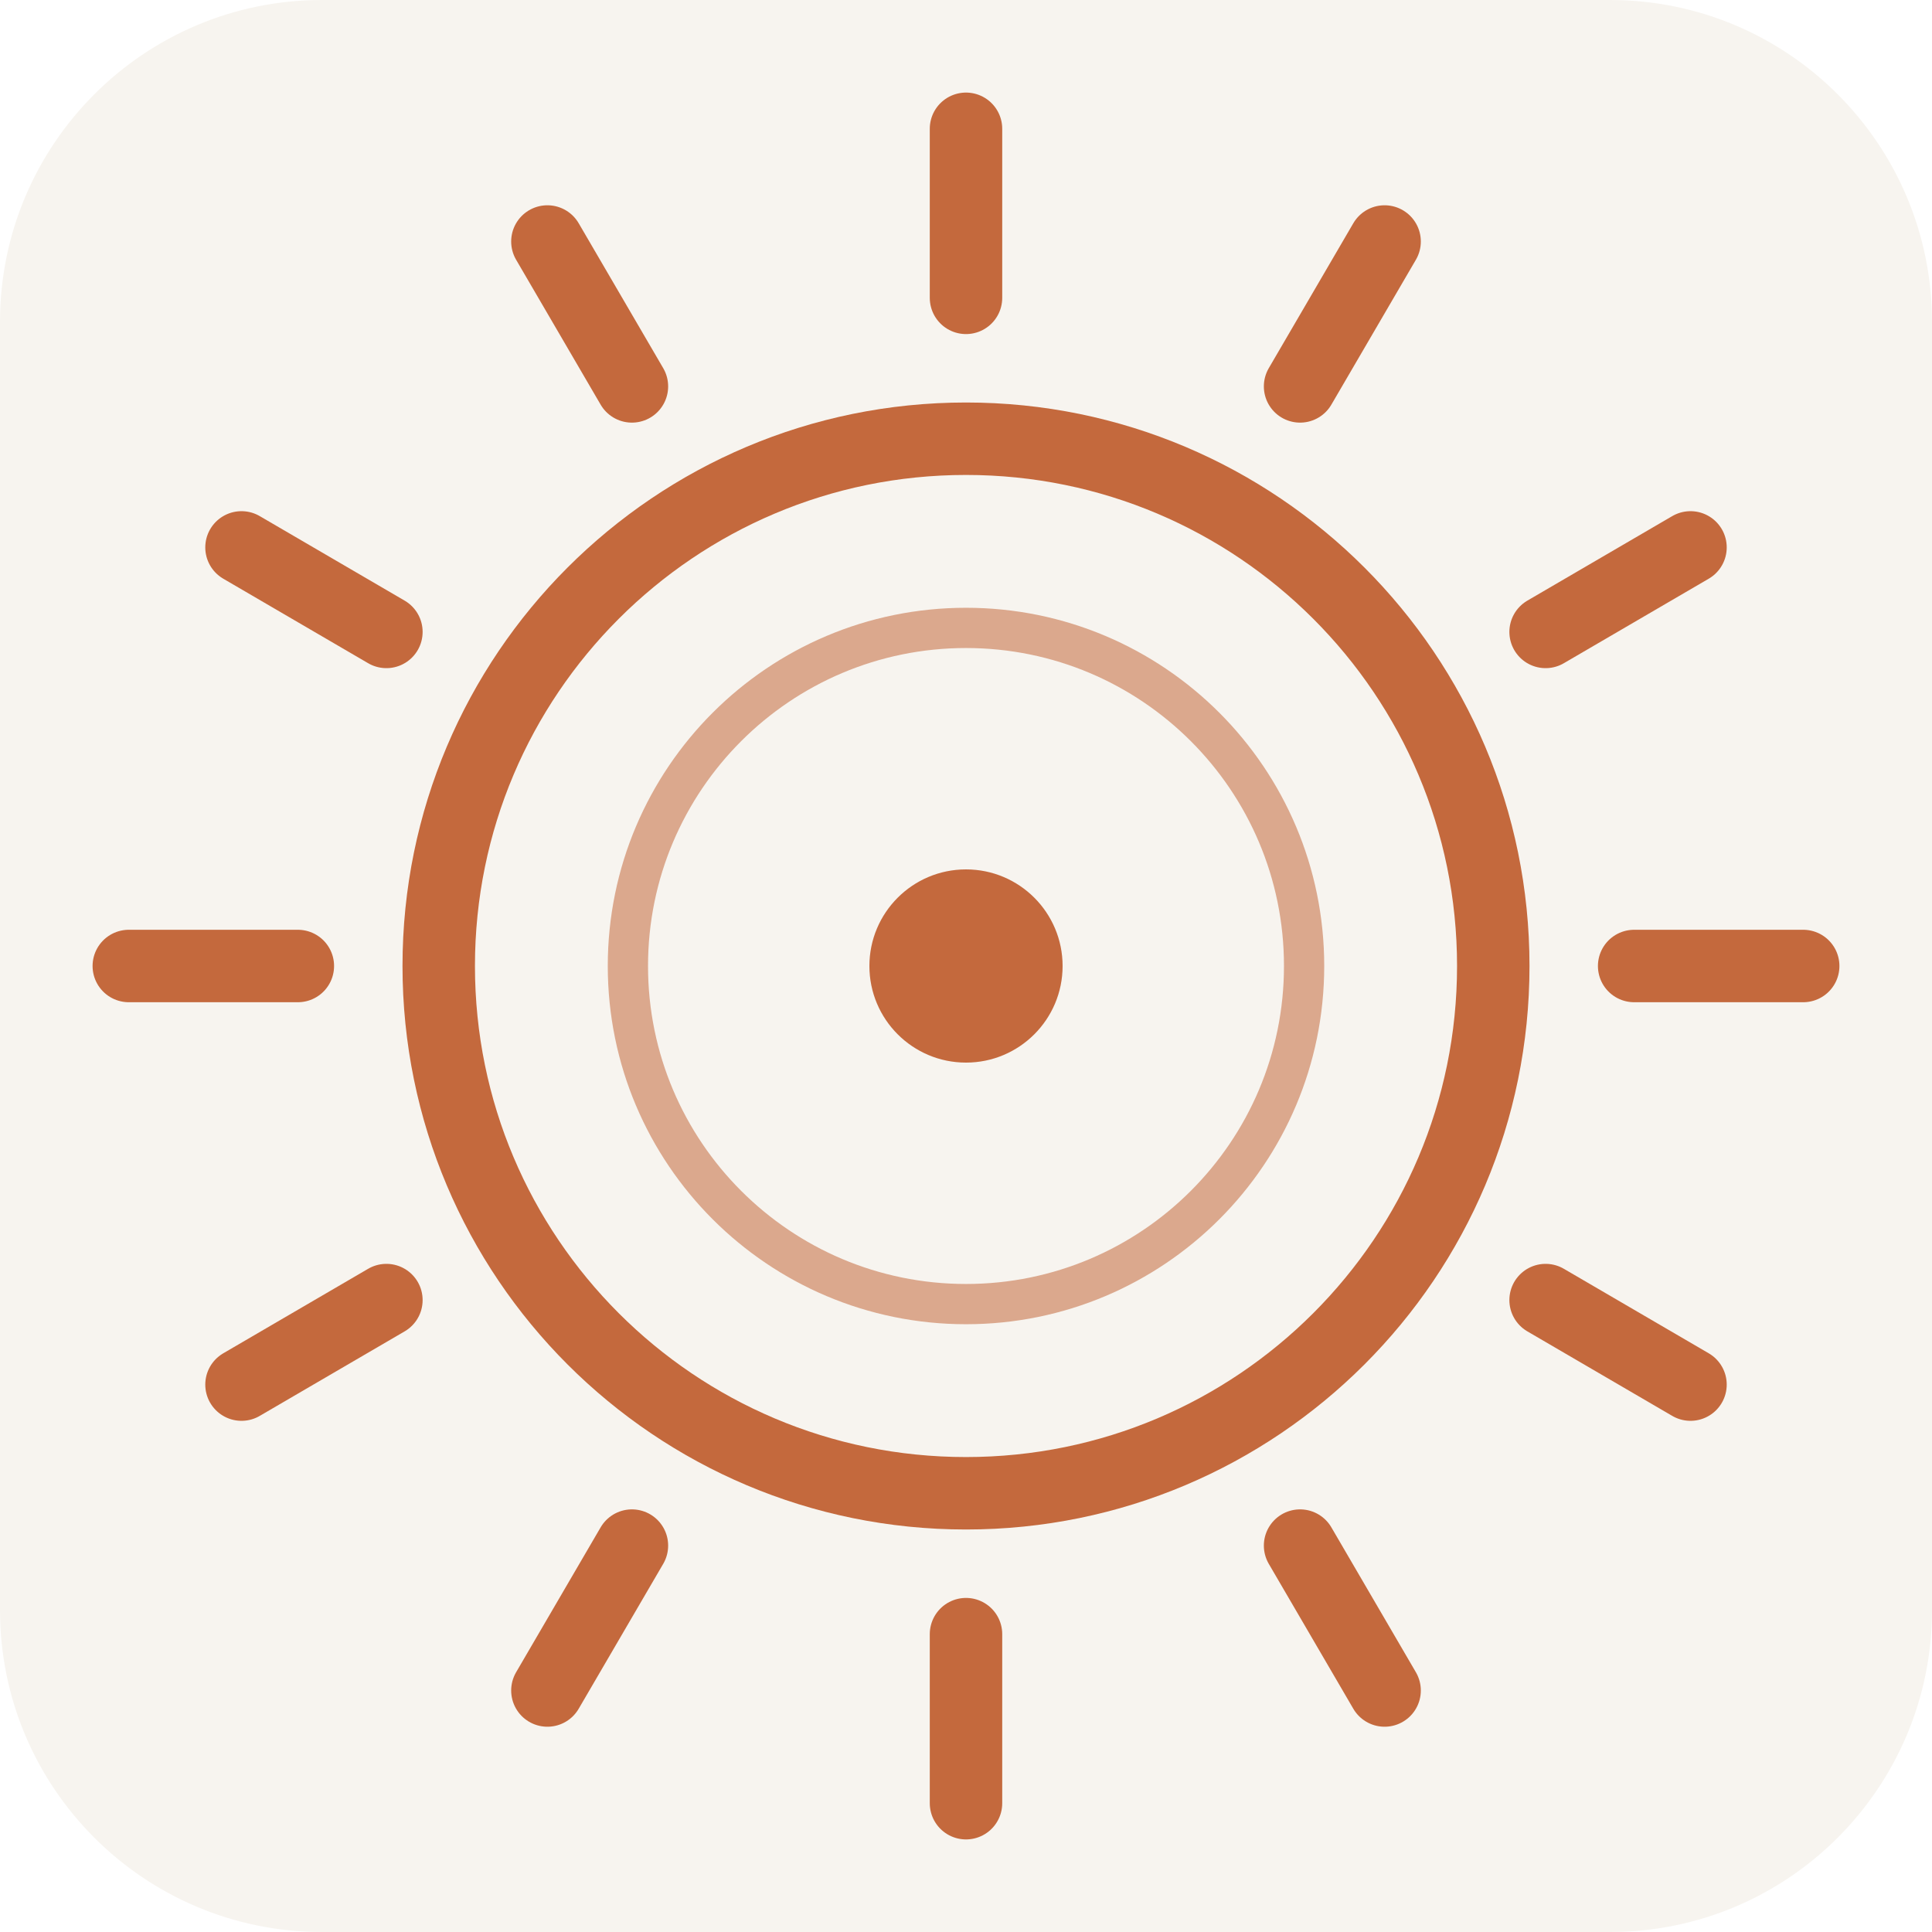
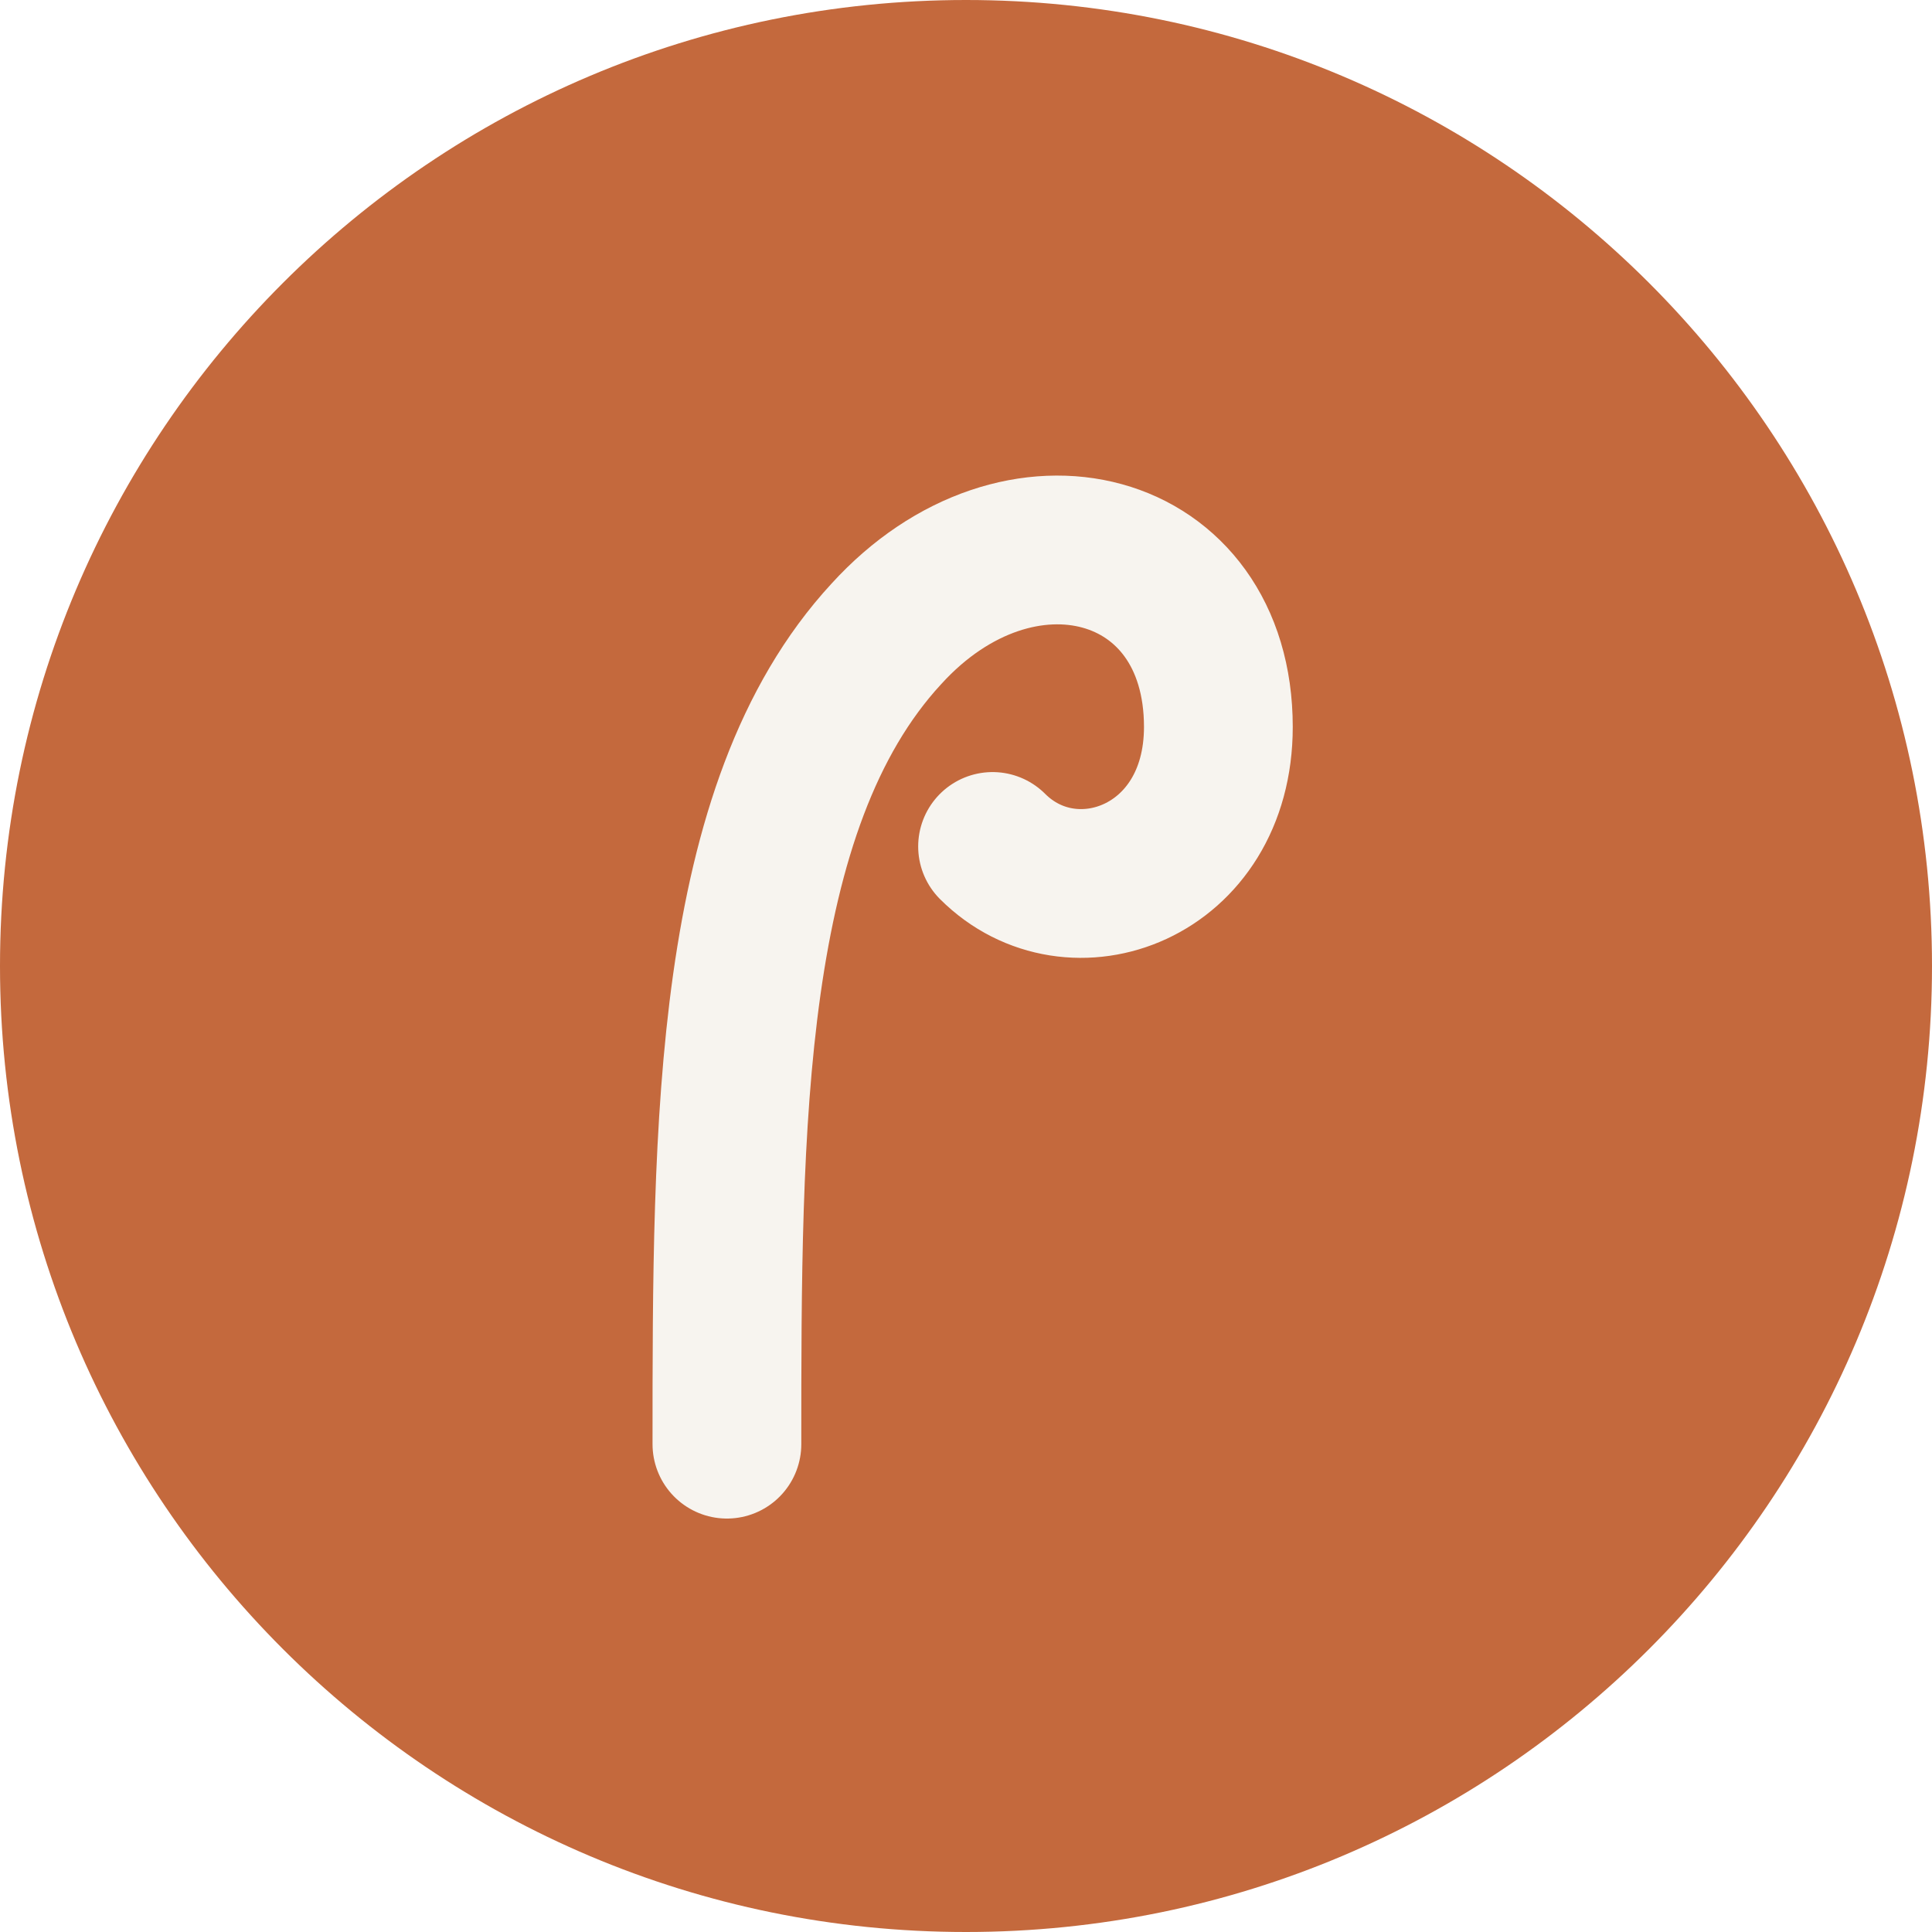
<svg xmlns="http://www.w3.org/2000/svg" viewBox="0 0 48 48" width="48" height="48">
-   <rect width="48" height="48" rx="8" fill="#F7F4EF" />
-   <g stroke="#C4693D" stroke-width="1.8" stroke-linecap="round">
-     <line x1="24" y1="7.4" x2="24" y2="3.2" />
-     <line x1="32.3" y1="9.6" x2="34.4" y2="6" />
-     <line x1="38.4" y1="15.7" x2="42" y2="13.6" />
-     <line x1="40.6" y1="24" x2="44.8" y2="24" />
-     <line x1="38.4" y1="32.3" x2="42" y2="34.4" />
-     <line x1="32.3" y1="38.4" x2="34.4" y2="42" />
-     <line x1="24" y1="40.6" x2="24" y2="44.8" />
-     <line x1="15.7" y1="38.4" x2="13.6" y2="42" />
-     <line x1="9.6" y1="32.3" x2="6" y2="34.4" />
-     <line x1="7.4" y1="24" x2="3.2" y2="24" />
-     <line x1="9.6" y1="15.7" x2="6" y2="13.6" />
-     <line x1="15.7" y1="9.6" x2="13.6" y2="6" />
+   <circle cx="24" cy="24" r="24" fill="#C4693D" />
+   <g transform="translate(24 24) scale(0.66) translate(-24 -24)">
+     <path d="M15 42C15 30 15 18 21 11.5 26 6 33.5 8 33.5 15 33.5 20.5 28 22.5 25 19.5" fill="none" stroke="#F7F4EF" stroke-width="5.6" stroke-linecap="round" />
  </g>
-   <circle cx="24" cy="24" r="13.1" fill="none" stroke="#C4693D" stroke-width="1.8" />
-   <circle cx="24" cy="24" r="8.4" fill="none" stroke="#C4693D" stroke-width="1" opacity="0.55" />
-   <circle cx="24" cy="24" r="2.4" fill="#C4693D" />
</svg>
